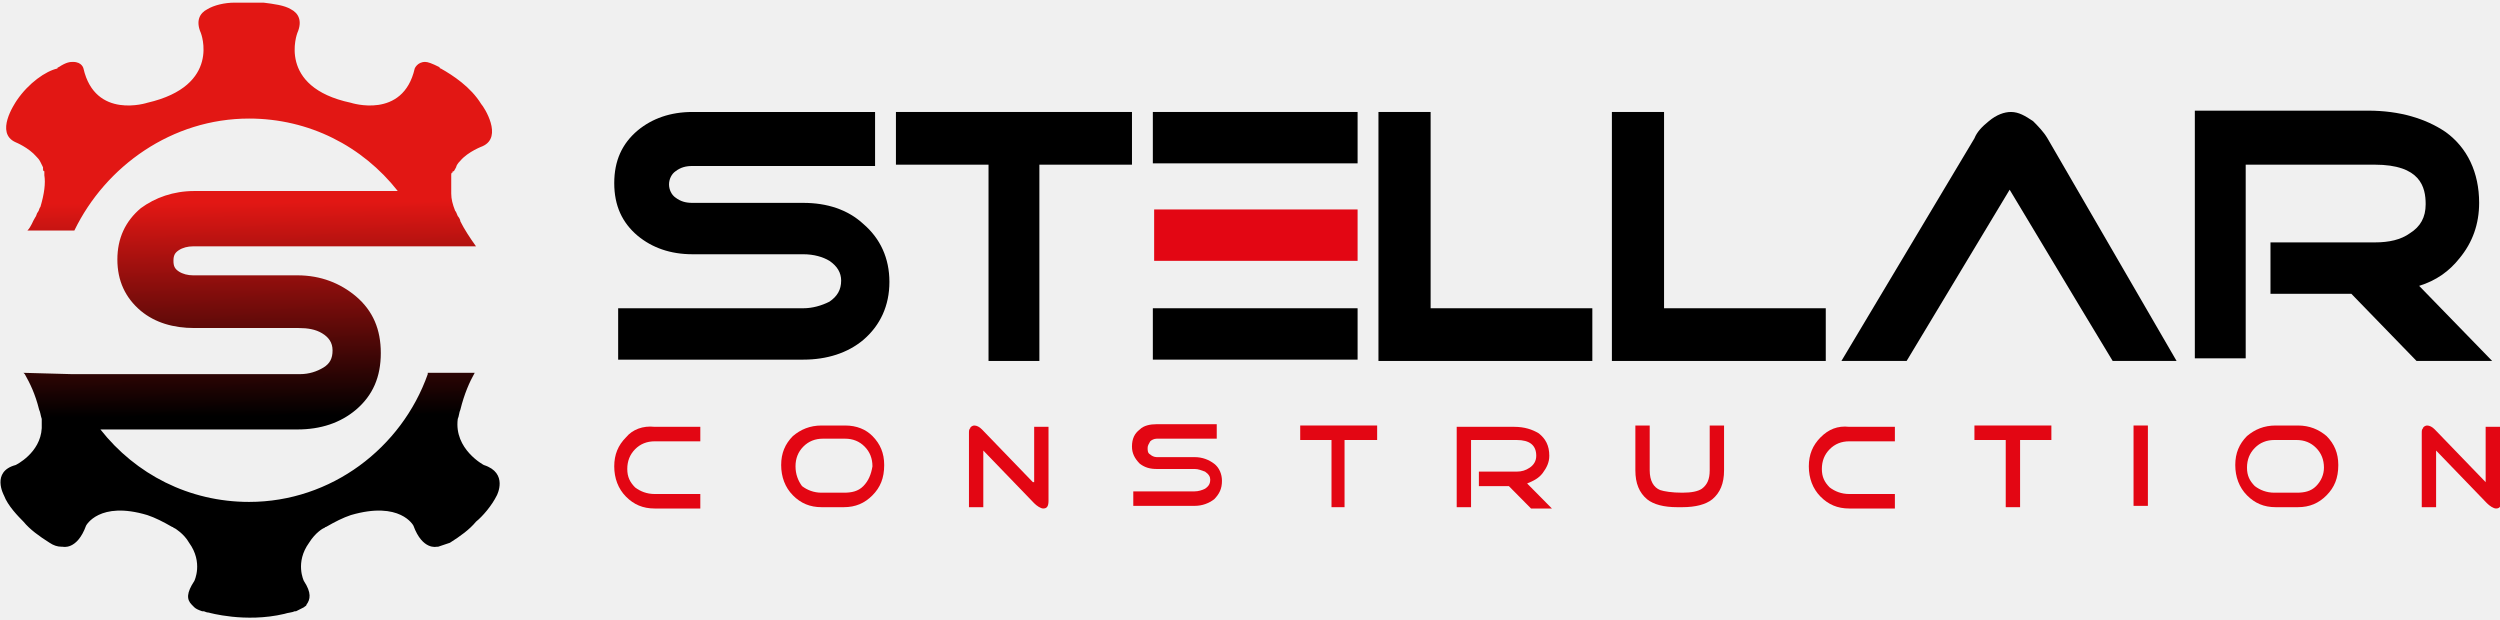
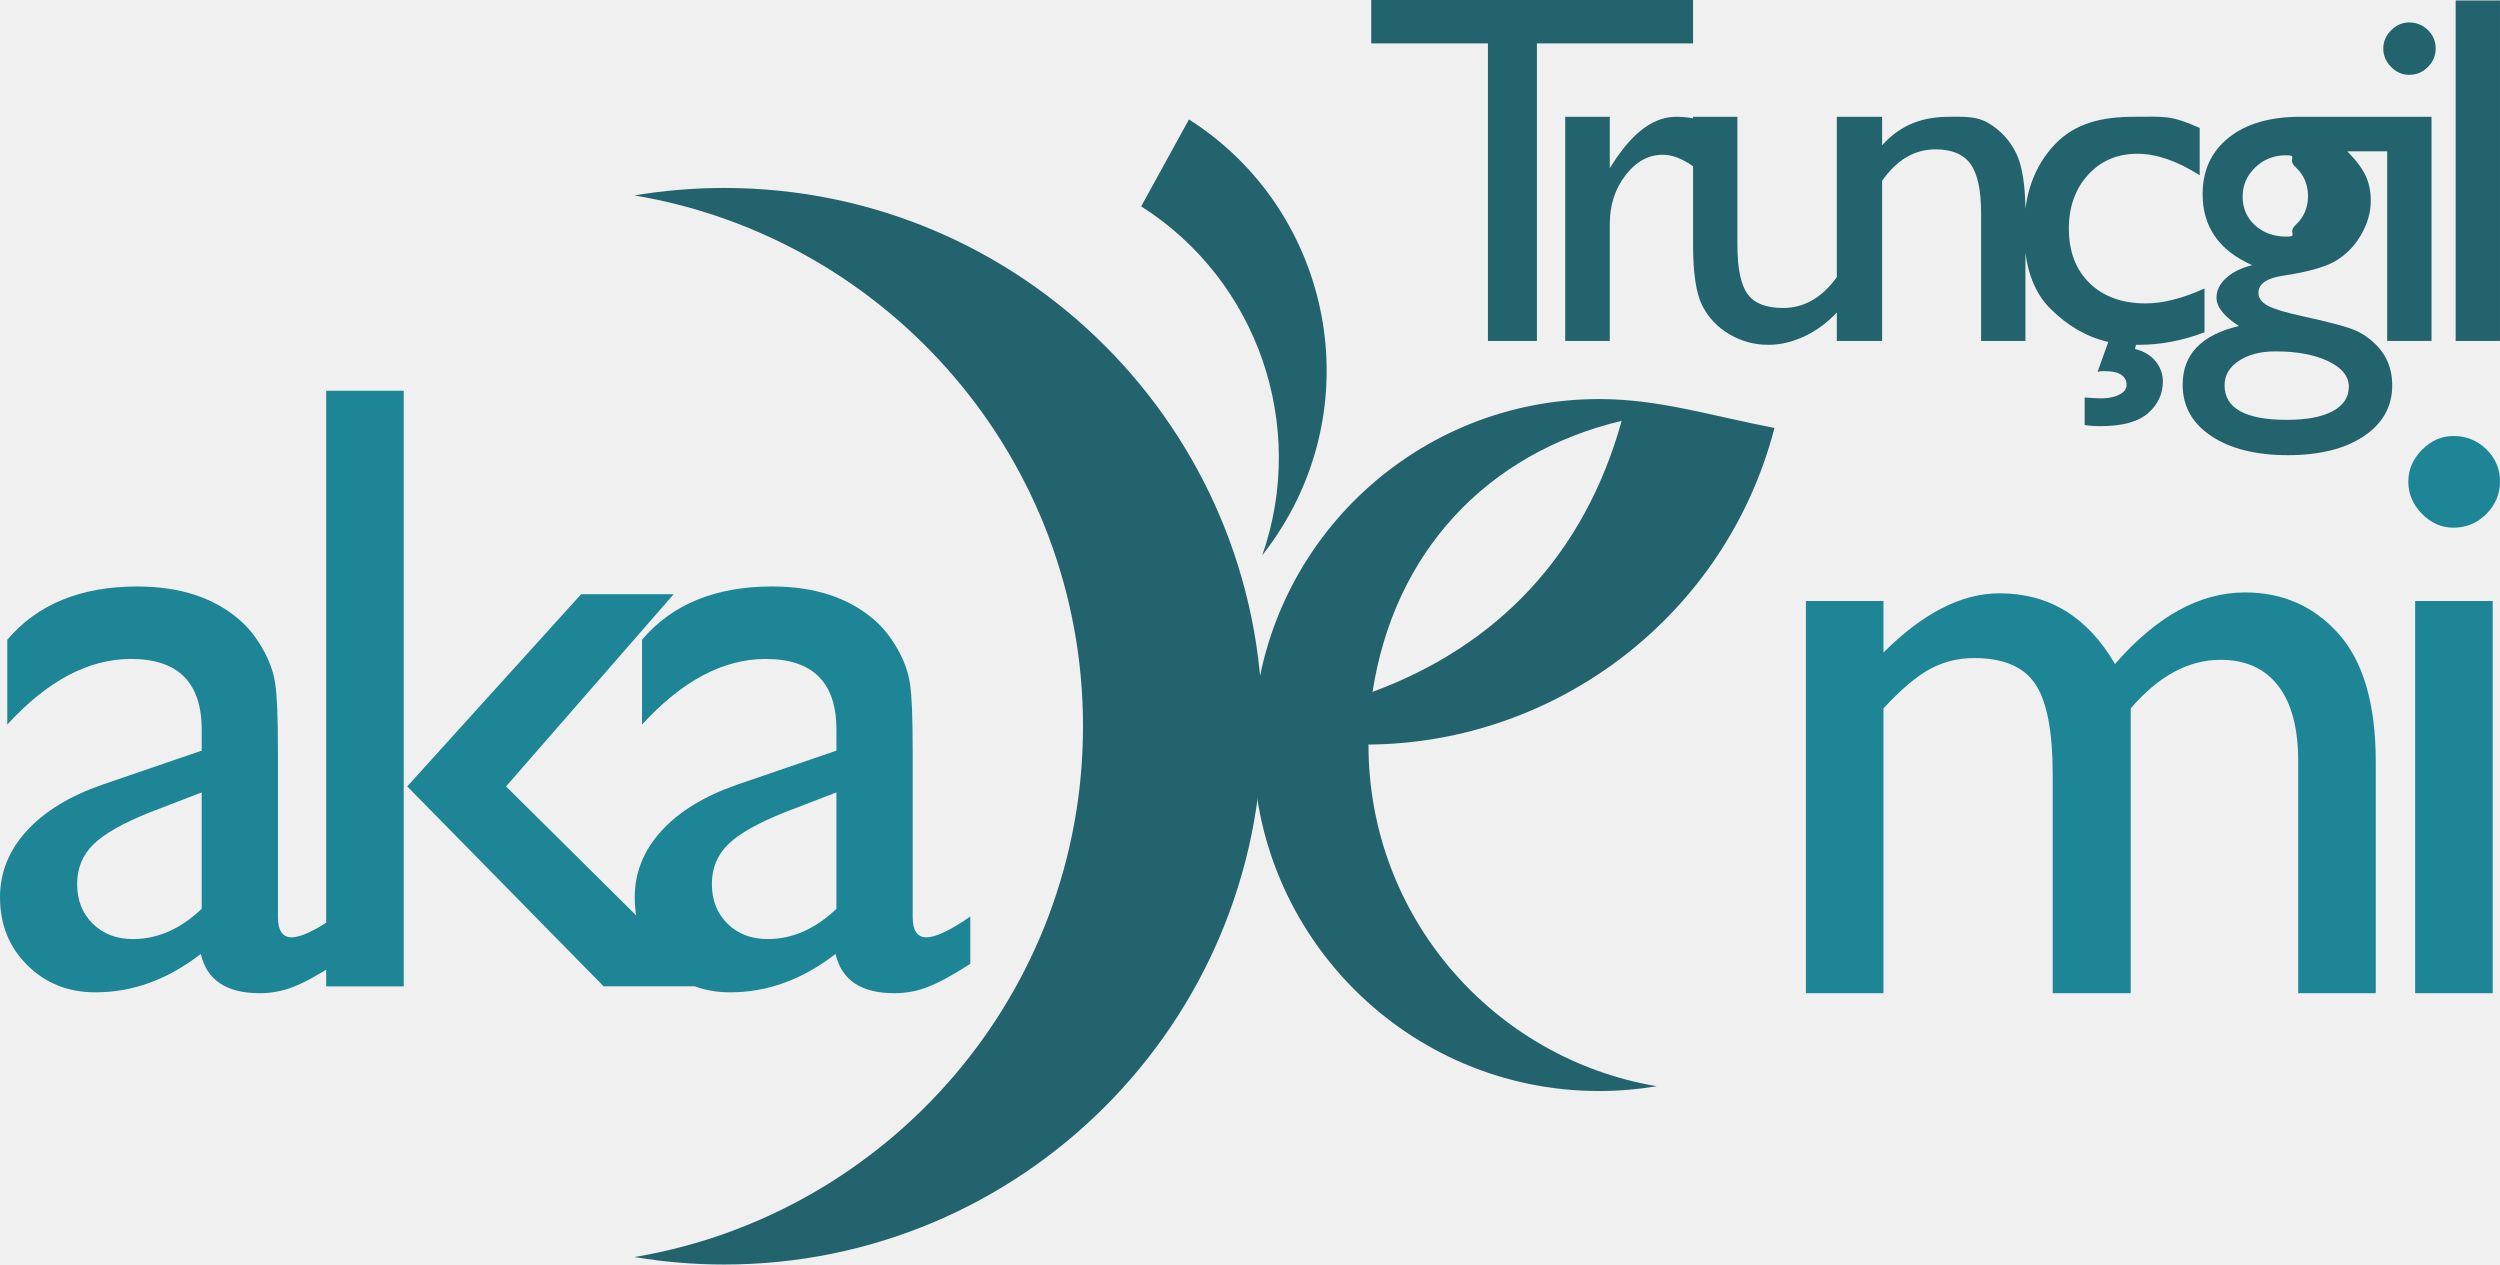
- <svg xmlns="http://www.w3.org/2000/svg" width="214" height="53" viewBox="0 0 214 53" fill="none">
-   <g clip-path="url(#clip0)">
-     <path d="M53.584 37.438C52.914 38.115 52.579 38.904 52.579 39.919C52.579 40.934 52.914 41.836 53.584 42.513C54.254 43.189 55.035 43.528 56.04 43.528H59.947V42.287H56.04C55.37 42.287 54.812 42.062 54.365 41.723C53.919 41.272 53.695 40.821 53.695 40.145C53.695 39.468 53.919 38.904 54.365 38.453C54.812 38.002 55.37 37.777 56.04 37.777H59.947V36.536H56.04C55.035 36.423 54.142 36.762 53.584 37.438Z" fill="#E30613" />
-     <path d="M72.338 36.423H70.329C69.324 36.423 68.543 36.762 67.873 37.325C67.203 38.002 66.868 38.791 66.868 39.806C66.868 40.821 67.203 41.723 67.873 42.4C68.543 43.077 69.324 43.415 70.329 43.415H72.226C73.231 43.415 74.013 43.077 74.682 42.4C75.352 41.723 75.687 40.934 75.687 39.806C75.687 38.791 75.352 38.002 74.682 37.325C74.124 36.762 73.343 36.423 72.338 36.423ZM73.901 41.611C73.454 42.062 72.896 42.175 72.226 42.175H70.329C69.659 42.175 69.101 41.949 68.654 41.611C68.319 41.16 68.096 40.596 68.096 39.919C68.096 39.243 68.319 38.679 68.766 38.228C69.212 37.777 69.77 37.551 70.44 37.551H72.338C73.008 37.551 73.566 37.777 74.013 38.228C74.459 38.679 74.682 39.243 74.682 39.919C74.571 40.596 74.347 41.16 73.901 41.611Z" fill="#E30613" />
-     <path d="M88.413 41.272L84.059 36.762C83.836 36.536 83.613 36.423 83.39 36.423C83.278 36.423 83.055 36.536 83.055 36.649C82.943 36.762 82.943 36.874 82.943 37.1V43.415H84.171V38.566L88.525 43.077C88.748 43.302 89.083 43.528 89.306 43.528C89.641 43.528 89.753 43.302 89.753 42.851V36.536H88.525V41.272H88.413Z" fill="#E30613" />
-     <path d="M103.93 39.694C103.484 39.355 102.925 39.13 102.256 39.13H99.018C98.795 39.13 98.572 39.017 98.46 38.904C98.237 38.791 98.237 38.566 98.237 38.34C98.237 38.115 98.349 38.002 98.46 37.777C98.572 37.664 98.795 37.551 99.018 37.551H104.153V36.311H99.018C98.46 36.311 97.902 36.423 97.567 36.762C97.121 37.1 96.897 37.551 96.897 38.228C96.897 38.791 97.121 39.243 97.567 39.694C98.014 40.032 98.46 40.145 99.018 40.145H102.256C102.591 40.145 102.814 40.257 103.149 40.37C103.484 40.596 103.595 40.821 103.595 41.047C103.595 41.385 103.484 41.611 103.149 41.836C102.925 41.949 102.591 42.062 102.256 42.062H97.009V43.302H102.256C102.925 43.302 103.484 43.077 103.93 42.738C104.377 42.287 104.6 41.836 104.6 41.16C104.6 40.596 104.377 40.032 103.93 39.694Z" fill="#E30613" />
-     <path d="M111.298 37.664H113.977V43.415H115.093V37.664H117.884V36.423H111.298V37.664Z" fill="#E30613" />
-     <path d="M132.062 40.483C132.396 40.032 132.62 39.581 132.62 39.017C132.62 38.115 132.285 37.551 131.727 37.1C131.169 36.762 130.499 36.536 129.606 36.536H124.694V43.415H125.922V37.664H129.829C130.945 37.664 131.503 38.115 131.503 39.017C131.503 39.468 131.28 39.806 130.945 40.032C130.61 40.257 130.275 40.37 129.829 40.37H126.592V41.611H129.159L131.057 43.528H132.843L130.722 41.385C131.28 41.16 131.727 40.934 132.062 40.483Z" fill="#E30613" />
-     <path d="M146.351 40.257C146.351 41.047 146.127 41.498 145.681 41.836C145.346 42.062 144.788 42.175 144.006 42.175C143.113 42.175 142.443 42.062 142.109 41.949C141.55 41.723 141.215 41.16 141.215 40.257V36.423H139.987V40.257C139.987 41.385 140.322 42.175 140.992 42.738C141.55 43.189 142.443 43.415 143.56 43.415H144.006C145.123 43.415 146.016 43.189 146.574 42.738C147.244 42.175 147.579 41.385 147.579 40.257V36.423H146.351V40.257Z" fill="#E30613" />
-     <path d="M155.839 37.438C155.17 38.115 154.835 38.904 154.835 39.919C154.835 40.934 155.17 41.836 155.839 42.513C156.509 43.189 157.291 43.528 158.295 43.528H162.202V42.287H158.295C157.625 42.287 157.067 42.062 156.621 41.723C156.174 41.272 155.951 40.821 155.951 40.145C155.951 39.468 156.174 38.904 156.621 38.453C157.067 38.002 157.625 37.777 158.295 37.777H162.202V36.536H158.295C157.291 36.423 156.509 36.762 155.839 37.438Z" fill="#E30613" />
-     <path d="M169.012 37.664H171.691V43.415H172.919V37.664H175.598V36.423H169.012V37.664Z" fill="#E30613" />
-     <path d="M183.859 36.423H182.631V43.302H183.859V36.423Z" fill="#E30613" />
-     <path d="M196.697 36.423H194.799C193.794 36.423 193.013 36.762 192.343 37.325C191.673 38.002 191.339 38.791 191.339 39.806C191.339 40.821 191.673 41.723 192.343 42.4C193.013 43.077 193.794 43.415 194.799 43.415H196.697C197.702 43.415 198.483 43.077 199.153 42.4C199.823 41.723 200.158 40.934 200.158 39.806C200.158 38.791 199.823 38.002 199.153 37.325C198.483 36.762 197.702 36.423 196.697 36.423ZM198.26 41.611C197.813 42.062 197.255 42.175 196.585 42.175H194.688C194.018 42.175 193.46 41.949 193.013 41.611C192.567 41.16 192.343 40.709 192.343 40.032C192.343 39.355 192.567 38.791 193.013 38.34C193.46 37.889 194.018 37.664 194.688 37.664H196.585C197.255 37.664 197.813 37.889 198.26 38.34C198.706 38.791 198.93 39.355 198.93 40.032C198.93 40.596 198.706 41.16 198.26 41.611Z" fill="#E30613" />
-     <path d="M212.772 36.423V41.272L208.418 36.762C208.195 36.536 207.972 36.423 207.749 36.423C207.637 36.423 207.414 36.536 207.414 36.649C207.302 36.762 207.302 36.874 207.302 37.1V43.415H208.53V38.566L212.884 43.077C213.107 43.302 213.442 43.528 213.665 43.528C214 43.528 214.112 43.302 214.112 42.851V36.536H212.772V36.423Z" fill="#E30613" />
-     <path d="M73.901 19.17C72.561 17.93 70.775 17.366 68.766 17.366H59.277C58.719 17.366 58.272 17.253 57.826 16.915C57.491 16.689 57.268 16.238 57.268 15.787C57.268 15.336 57.491 14.885 57.826 14.66C58.272 14.321 58.719 14.209 59.277 14.209H74.906V9.585H59.277C57.379 9.585 55.816 10.149 54.588 11.164C53.249 12.291 52.579 13.758 52.579 15.675C52.579 17.591 53.249 19.058 54.588 20.185C55.816 21.2 57.379 21.764 59.277 21.764H68.766C69.659 21.764 70.44 21.989 70.999 22.328C71.668 22.779 72.003 23.343 72.003 24.019C72.003 24.808 71.668 25.372 70.999 25.823C70.329 26.162 69.547 26.387 68.766 26.387H52.914V30.785H68.766C70.775 30.785 72.561 30.221 73.901 29.094C75.352 27.853 76.134 26.162 76.134 24.132C76.134 22.102 75.352 20.411 73.901 19.17Z" fill="black" />
-     <path d="M76.692 14.096H84.618V30.898H88.971V14.096H96.897V9.585H76.692V14.096Z" fill="black" />
-     <path d="M122.461 9.585H117.996V30.898H136.304V26.387H122.461V9.585Z" fill="black" />
-     <path d="M142.443 9.585H137.978V30.898H156.286V26.387H142.443V9.585Z" fill="black" />
-     <path d="M207.079 24.47C208.53 24.019 209.646 23.23 210.539 22.102C211.656 20.749 212.214 19.17 212.214 17.366C212.214 14.772 211.209 12.63 209.311 11.277C207.637 10.149 205.404 9.472 202.725 9.472H187.878V30.672H192.232V14.096H203.283C207.19 14.096 207.637 16.013 207.637 17.479C207.637 18.606 207.19 19.396 206.297 19.96C205.516 20.523 204.511 20.749 203.283 20.749H194.353V25.147H201.274L206.856 30.898H213.33L207.079 24.47Z" fill="black" />
-     <path d="M116.21 17.93H98.795V22.328H116.21V17.93Z" fill="#E30613" />
-     <path d="M116.21 26.387H98.683V30.785H116.21V26.387Z" fill="url(#paint0_linear)" />
-     <path d="M116.21 9.585H98.683V13.983H116.21V9.585Z" fill="black" />
-     <path d="M186.315 30.898L175.263 11.84C174.929 11.277 174.482 10.825 174.035 10.374C173.366 9.923 172.808 9.585 172.138 9.585C171.58 9.585 170.91 9.811 170.24 10.374C169.682 10.825 169.235 11.277 169.012 11.84L157.625 30.898H163.207L172.026 16.238L178.054 26.274L180.845 30.898H186.315Z" fill="black" />
-     <path d="M36.616 32.026C34.383 38.34 28.355 42.964 21.322 42.964C16.187 42.964 11.61 40.596 8.596 36.762H25.453C27.462 36.762 29.137 36.198 30.476 35.07C31.927 33.83 32.597 32.251 32.597 30.221C32.597 28.192 31.927 26.613 30.476 25.372C29.137 24.245 27.462 23.568 25.453 23.568H16.522C16.076 23.568 15.629 23.455 15.294 23.23C14.959 23.004 14.848 22.779 14.848 22.328C14.848 21.877 14.959 21.651 15.294 21.425C15.629 21.2 16.076 21.087 16.522 21.087H36.505H40.746C40.188 20.298 39.742 19.621 39.407 18.945C39.407 18.832 39.295 18.606 39.184 18.494C39.072 18.268 39.072 18.155 38.96 18.043C38.737 17.479 38.626 17.028 38.626 16.577C38.626 16.125 38.626 15.675 38.626 15.336C38.626 15.223 38.626 15.111 38.626 15.111C38.626 15.111 38.626 15.111 38.626 14.998C38.626 14.885 38.626 14.772 38.737 14.772C38.737 14.66 38.737 14.66 38.849 14.66C38.96 14.434 39.072 14.321 39.072 14.209C39.184 13.983 39.295 13.87 39.407 13.757C40.077 12.968 41.305 12.517 41.305 12.517C43.091 11.728 41.416 9.134 41.193 8.909C40.3 7.443 38.737 6.428 37.732 5.864C37.732 5.864 37.621 5.864 37.621 5.751C36.951 5.413 36.616 5.3 36.393 5.3C35.723 5.3 35.5 5.864 35.5 5.864C34.495 10.262 30.03 8.796 30.03 8.796C23.667 7.443 25.453 2.819 25.453 2.819C25.899 1.804 25.564 1.128 24.895 0.789C24.337 0.451 23.443 0.338 22.55 0.226C22.104 0.226 21.769 0.226 21.322 0.226C20.988 0.226 20.541 0.226 20.094 0.226C19.201 0.226 18.308 0.451 17.75 0.789C17.08 1.128 16.745 1.804 17.192 2.819C17.192 2.819 18.978 7.33 12.615 8.796C12.615 8.796 8.15 10.262 7.145 5.864C7.145 5.864 7.033 5.3 6.252 5.3C6.029 5.3 5.694 5.3 5.024 5.751C5.024 5.751 4.912 5.751 4.912 5.864C3.908 6.089 2.456 7.104 1.452 8.57C1.229 8.909 -0.446 11.389 1.34 12.179C1.34 12.179 2.456 12.63 3.126 13.419C3.238 13.532 3.35 13.645 3.461 13.87C3.461 13.87 3.573 14.096 3.684 14.321V14.434C3.684 14.547 3.684 14.66 3.796 14.66C3.796 14.66 3.796 14.66 3.796 14.772C3.796 14.885 3.796 14.998 3.796 14.998C3.908 15.675 3.796 16.577 3.461 17.704C3.35 17.817 3.35 18.043 3.238 18.155C3.126 18.268 3.126 18.494 3.015 18.606C2.791 18.945 2.68 19.396 2.345 19.734H6.364C9.043 14.209 14.736 10.149 21.322 10.149C26.457 10.149 31.035 12.517 34.048 16.351H16.634C14.848 16.351 13.285 16.915 12.057 17.817C10.717 18.945 10.047 20.411 10.047 22.215C10.047 24.019 10.717 25.485 12.057 26.613C13.285 27.628 14.848 28.079 16.634 28.079H25.564C26.346 28.079 27.016 28.192 27.574 28.53C28.132 28.868 28.467 29.319 28.467 29.996C28.467 30.672 28.244 31.123 27.686 31.462C27.127 31.8 26.457 32.026 25.676 32.026H6.14L2.01 31.913L2.122 32.026C2.568 32.815 3.015 33.717 3.35 35.07C3.461 35.296 3.461 35.521 3.573 35.86C3.573 36.198 3.573 36.423 3.573 36.649C3.461 38.791 1.34 39.806 1.34 39.806C-0.781 40.37 0.335 42.4 0.335 42.4C0.67 43.302 1.563 44.204 2.01 44.655C2.568 45.332 3.35 45.896 4.243 46.46C4.577 46.685 4.912 46.798 5.247 46.798C5.247 46.798 5.247 46.798 5.359 46.798C5.359 46.798 6.587 47.136 7.368 44.994C7.368 44.994 8.485 42.851 12.615 44.092C13.285 44.317 13.955 44.655 14.736 45.106C14.848 45.106 14.848 45.219 14.959 45.219C14.959 45.219 15.741 45.67 16.187 46.46C17.415 48.151 16.634 49.73 16.634 49.73C15.964 50.745 15.964 51.309 16.411 51.76C16.522 51.872 16.634 51.985 16.634 51.985C16.745 52.098 16.969 52.211 17.304 52.323H17.415C17.527 52.323 17.639 52.436 17.862 52.436C17.862 52.436 20.988 53.338 24.337 52.549C24.671 52.436 25.006 52.436 25.23 52.323H25.341C25.564 52.211 25.788 52.098 26.011 51.985C26.123 51.872 26.234 51.872 26.234 51.76C26.569 51.309 26.681 50.745 26.011 49.73C26.011 49.73 25.23 48.151 26.457 46.46C27.016 45.557 27.686 45.219 27.686 45.219C27.797 45.219 27.797 45.106 27.909 45.106C28.69 44.655 29.36 44.317 30.03 44.092C34.272 42.851 35.388 44.994 35.388 44.994C36.17 47.136 37.398 46.798 37.398 46.798H37.509C37.844 46.685 38.179 46.572 38.514 46.46C39.407 45.896 40.188 45.332 40.746 44.655C41.305 44.204 42.086 43.302 42.533 42.4C42.533 42.4 43.537 40.483 41.416 39.806C41.416 39.806 38.849 38.453 39.184 35.86C39.295 35.634 39.295 35.296 39.407 35.07C39.742 33.717 40.188 32.702 40.635 31.913H36.616V32.026Z" fill="url(#paint1_linear)" />
+ <svg xmlns="http://www.w3.org/2000/svg" xml:space="preserve" width="104.401mm" height="52.807mm" version="1.1" style="shape-rendering:geometricPrecision; text-rendering:geometricPrecision; image-rendering:optimizeQuality; fill-rule:evenodd; clip-rule:evenodd" viewBox="0 0 10170.37 5144.31">
+   <defs>
+     <style type="text/css">
+    
+     .fil0 {fill:#23636E}
+     .fil1 {fill:#1D8595;fill-rule:nonzero}
+     .fil2 {fill:#23636E;fill-rule:nonzero}
+    
+   </style>
+   </defs>
+   <g id="Layer_x0020_1">
+     <g id="_2789667790176">
+       <path class="fil0" d="M6505.55 1623.44c-738.83,0 -1344.84,569.6 -1402.91,1293.5 -50.26,3.28 -100.92,4.44 -151.94,3.21 48.47,18.03 98.09,34.06 148.8,47.88 -0.94,20.85 -1.47,41.83 -1.47,62.91 0,777.24 630.29,1407.54 1407.52,1407.54 79.94,0 158.28,-6.78 234.6,-19.6 -665.6,-111.73 -1172.95,-690.66 -1172.95,-1387.94l0.02 -1.97c767.72,-5.69 1454.19,-527.09 1651.6,-1287.91 -262.03,-50.34 -469.69,-117.63 -713.28,-117.63zm-921.75 1191.15c87.44,-566.51 462.62,-971.38 1013.48,-1102.58 -152.11,547 -508.23,916.14 -1013.48,1102.58z" />
+       <path class="fil0" d="M2945.93 764.6c1209.21,0 2189.84,980.64 2189.84,2189.85 0,1209.22 -980.64,2189.86 -2189.84,2189.86 -124.37,0 -246.28,-10.53 -364.98,-30.46 1035.53,-173.85 1824.88,-1074.56 1824.88,-2159.4 0,-1084.86 -789.35,-1985.58 -1824.88,-2159.4 118.7,-19.92 240.61,-30.45 364.98,-30.45z" />
+       <path class="fil0" d="M5247.2 2089.96c309.27,-562.79 123.94,-1264.23 -410.37,-1604.07l-194.34 353.63c477.09,303.47 675.84,895.24 492.75,1419.17 41.27,-52.22 78.82,-108.48 111.95,-168.73z" />
+       <path class="fil1" d="M1130.71 3053.66l0 677.83c0,54.49 18.95,81.71 55.65,81.71 37.89,0 97.68,-28.42 178.79,-84.66l0 192.38c-71.63,46.2 -129.06,77.56 -172.88,94.14 -43.2,17.18 -88.8,25.46 -136.16,25.46 -134.97,0 -214.89,-53.28 -239.16,-159.82 -134.39,104.17 -277.06,156.28 -428.6,156.28 -110.7,0 -203.07,-36.7 -277.06,-110.13 -73.99,-73.4 -111.29,-165.75 -111.29,-276.46 0,-100.63 36.11,-190.63 108.33,-269.93 72.23,-79.35 175.23,-142.1 307.85,-188.25l404.33 -138.55 0 -85.24c0,-191.81 -95.9,-287.71 -287.71,-287.71 -172.27,0 -340.4,88.79 -503.2,266.99l0 -345.15c122.54,-144.44 298.95,-216.68 529.26,-216.68 172.25,0 310.2,45.03 414.39,135 34.33,29 65.71,67.49 93.54,115.44 27.82,47.95 45.59,95.9 52.67,143.87 7.71,48.51 11.25,139.11 11.25,273.49zm-310.2 643.5l0 -473.6 -211.93 81.71c-107.15,42.61 -183.52,85.83 -227.93,129.05 -44.39,43.22 -66.89,97.11 -66.89,162.22 0,65.71 21.31,119.58 63.34,161.01 42.62,42.05 97.09,62.76 163.98,62.76 100.64,0 193.59,-41.43 279.42,-123.14zm1543.6 -1279.88l376.51 0 -681.98 782.01 820.51 813.42 -423.29 0 -799.19 -813.42 707.43 -782.01zm-1037.19 -827.61l315.54 0 0 2423.05 -315.54 0 0 -2423.05zm2386.02 1464l0 677.83c0,54.49 18.96,81.71 55.65,81.71 37.89,0 97.67,-28.42 178.78,-84.66l0 192.38c-71.63,46.2 -129.06,77.56 -172.87,94.14 -43.21,17.18 -88.79,25.46 -136.15,25.46 -134.99,0 -214.91,-53.28 -239.18,-159.82 -134.39,104.17 -277.04,156.28 -428.61,156.28 -110.7,0 -203.05,-36.7 -277.04,-110.13 -74.01,-73.4 -111.31,-165.75 -111.31,-276.46 0,-100.63 36.12,-190.63 108.35,-269.93 72.22,-79.35 175.23,-142.1 307.84,-188.25l404.34 -138.55 0 -85.24c0,-191.81 -95.91,-287.71 -287.7,-287.71 -172.28,0 -340.4,88.79 -503.22,266.99l0 -345.15c122.55,-144.44 298.96,-216.68 529.26,-216.68 172.27,0 310.2,45.03 414.4,135 34.33,29 65.72,67.49 93.53,115.44 27.82,47.95 45.59,95.9 52.69,143.87 7.69,48.51 11.24,139.11 11.24,273.49zm-310.2 643.5l0 -473.6 -211.93 81.71c-107.16,42.61 -183.52,85.83 -227.93,129.05 -44.4,43.22 -66.9,97.11 -66.9,162.22 0,65.71 21.32,119.58 63.34,161.01 42.63,42.05 97.1,62.76 163.98,62.76 100.64,0 193.6,-41.43 279.43,-123.14z" />
+       <path class="fil1" d="M8668.06 2881.98l0 1158.54 -317.32 0 0 -887.99c0,-177.01 -23.68,-300.14 -71.04,-369.99 -47.36,-70.46 -130.24,-105.38 -248.04,-105.38 -66.32,0 -126.7,15.38 -181.16,44.98 -55.06,30.19 -117.82,83.49 -188.27,159.84l0 1158.54 -315.53 0 0 -1595.44 315.53 0 0 209.59c160.45,-160.46 317.91,-240.94 471.84,-240.94 201.86,0 358.75,95.9 470.04,287.71 168.72,-194.17 345.14,-291.28 528.66,-291.28 155.11,0 282.37,56.84 382.43,169.92 100.05,113.65 149.77,286.52 149.77,518.58l0 941.85 -315.53 0 0 -945.4c0,-132.61 -27.23,-234.44 -81.1,-304.9 -54.47,-70.44 -132.61,-105.95 -234.44,-105.95 -130.82,0 -252.78,65.7 -365.84,197.71zm1312.87 -1108.23c52.1,0 96.5,17.78 133.78,53.88 36.71,35.52 55.65,79.34 55.65,131.44 0,50.89 -18.95,95.29 -55.65,132 -37.28,37.32 -81.68,55.65 -133.78,55.65 -48.55,0 -91.16,-18.96 -127.88,-56.23 -37.29,-37.89 -55.65,-81.72 -55.65,-131.42 0,-48.55 18.36,-91.17 55.65,-129.06 36.72,-37.3 79.33,-56.27 127.88,-56.27zm-155.69 671.33l315.53 0 0 1595.44 -315.53 0 0 -1595.44z" />
+       <path class="fil2" d="M5578.43 0l1309.23 0 0 176.61 -635.25 0 0 1210.26 -199.28 0 0 -1210.26 -474.71 0 0 -176.61zm970.47 475.04l0 209.1 10.15 -15.91c89,-139.47 174.24,-193.19 261.53,-193.19 68.01,0 139.07,16.56 213.17,85.25l-95.08 158.35c-62.93,-59.21 -121.12,-89 -174.58,-89 -58.21,0 -108.62,27.76 -151.25,83.25 -42.64,55.49 -63.94,121.11 -63.94,197.26l0 476.71 -181.36 0 0 -911.82 181.36 0zm923.76 911.82l0 -116.04c-38.57,41.64 -82.22,74.09 -131.28,97.12 -49.41,23.34 -98.47,34.83 -147.53,34.83 -57.16,0 -110.3,-14.53 -159.01,-43.31 -48.39,-28.74 -85.27,-67.67 -109.96,-116.72 -24.7,-49.39 -37.21,-130.94 -37.21,-245.29l0 -522.41 180.34 0 0 520.38c0,95.74 13.87,162.73 41.28,200.64 27.41,37.88 75.45,56.84 144.14,56.84 85.94,0 159.02,-41.96 219.25,-125.87l0 -651.99 180.34 0 0 911.82 -180.34 0zm184.14 -911.82l0 115.72c80.53,-88.99 172.22,-115.72 274.73,-115.72 56.85,0 109.59,-3.33 158.35,26.04 49.01,29.51 86.28,69.71 111.65,121.13 25.38,51.1 38.25,132.29 38.25,243.29l0 521.36 -180.35 0 0 -519.36c0,-93.37 -14.2,-159.69 -42.64,-199.62 -28.41,-40.26 -76.11,-60.23 -142.77,-60.23 -85.27,0 -157.67,42.63 -217.22,127.9l0 651.31 -184.39 0 0 -911.82 184.39 0zm1033.06 927.73l-4.73 16.94c35.52,8.45 63.6,25.02 83.57,49.37 20.3,24.38 30.11,52.11 30.11,83.25 0,50.4 -19.96,93.03 -60.22,128.58 -40.27,35.17 -104.89,52.78 -193.54,52.78 -24.37,0 -45.68,-1.36 -64.29,-4.74l0 -111.98c33.83,2.36 54.81,3.69 63.61,3.69 37.55,0 66.98,-7.1 87.97,-21.66 12.51,-8.44 18.95,-19.95 18.95,-33.83 0,-15.9 -6.77,-29.09 -20.3,-39.57 -13.54,-10.49 -38.58,-15.9 -74.79,-15.9 -7.43,0 -14.88,1.02 -23,3.03l43.65 -121.78c-85.94,-19.29 -164.43,-64.3 -235.84,-135.35 -71.4,-71.06 -106.91,-177.64 -106.91,-319.74 0,-143.47 41.35,-259.1 123.83,-346.81 82.64,-87.89 191.16,-114.01 326.17,-114.01 121.44,0 145.41,-7.63 264.57,45.34l0 192.52c-91.35,-58.2 -175.93,-87.31 -253.75,-87.31 -81.2,0 -148.2,28.44 -200.3,85.62 -52.11,57.18 -78.16,130.26 -78.16,218.58 0,93.35 28.08,167.47 84.59,222.3 56.49,54.8 132.63,82.22 228.37,82.22 69.37,0 149.21,-20.32 238.88,-60.58l0 178.31c-90.32,33.85 -178.98,50.74 -265.61,50.74l-12.85 0z" />
+       <path class="fil2" d="M8960.6 790.02c0,-97.09 35.54,-173.91 106.59,-230.4 71.05,-56.5 168.16,-84.58 290.98,-84.58l375.55 0 0 140.74 -184.39 0c35.86,36.2 60.56,69.36 74.44,99.14 13.86,29.78 20.98,63.59 20.98,101.83 0,47.72 -13.54,94.41 -40.6,140.44 -27.08,46 -62.26,81.2 -104.55,105.55 -42.64,24.36 -112.67,43.98 -209.79,58.53 -68,9.83 -102.18,33.17 -102.18,70.38 0,20.97 12.86,38.56 38.24,52.11 25.38,13.53 71.39,27.4 138.38,41.96 111.65,24.35 183.39,43.65 215.53,57.52 32.14,13.86 60.9,33.82 86.6,59.53 43.65,43.66 65.66,98.46 65.66,164.45 0,86.61 -38.58,155.65 -115.72,207.41 -76.81,51.42 -180.01,77.12 -308.57,77.12 -130.28,0 -234.14,-26.05 -311.96,-77.82 -77.5,-51.76 -116.4,-121.45 -116.4,-208.76 0,-123.49 76.47,-203 229.08,-238.88 -60.91,-38.89 -91.37,-77.47 -91.37,-115.7 0,-29.09 13.2,-55.83 39.26,-79.5 26.05,-23.69 61.24,-41.29 105.56,-52.45 -134.32,-59.56 -201.33,-155.65 -201.33,-288.63zm339.04 -158.32c-48.73,0 -90.34,16.22 -124.85,49.37 -34.52,33.18 -51.44,72.78 -51.44,119.12 0,46.68 16.91,85.61 50.41,116.39 33.83,30.76 76.46,46 127.9,46 50.74,0 2.83,-15.47 36.93,-47.03 33.92,-31.36 50.75,-70.71 50.75,-117.39 0,-47.72 -16.92,-87.31 -51.44,-119.12 -34.51,-31.79 13.49,-47.34 -38.28,-47.34zm-42.63 797.81c-60.56,0 -110.31,12.86 -149.22,38.57 -38.57,25.71 -57.85,58.87 -57.85,99.14 0,94.07 84.58,140.75 253.75,140.75 79.84,0 141.78,-11.51 185.76,-35.2 43.98,-23.33 65.97,-56.49 65.97,-99.45 0,-42.31 -27.74,-76.81 -83.23,-103.52 -55.48,-26.76 -127.22,-40.28 -215.18,-40.28zm543.46 -1338.17c29.78,0 55.16,10.13 76.46,30.79 20.98,20.29 31.81,45.34 31.81,75.12 0,29.07 -10.82,54.47 -31.81,75.45 -21.31,21.31 -46.68,31.8 -76.46,31.8 -27.75,0 -52.11,-10.82 -73.09,-32.13 -21.31,-21.66 -31.81,-46.7 -31.81,-75.12 0,-27.76 10.5,-52.13 31.81,-73.76 20.98,-21.32 45.34,-32.15 73.09,-32.15zm-88.99 383.7l180.34 0 0 911.82 -180.34 0 0 -911.82zm278.54 -473.04l180.34 0 0 1384.86 -180.34 0 0 -1384.86z" />
+     </g>
  </g>
-   <defs>
-     <linearGradient id="paint0_linear" x1="107.398" y1="9.995" x2="107.398" y2="18.633" gradientUnits="userSpaceOnUse">
-       <stop stop-color="#9D9D9C" />
-       <stop offset="0.087" stop-color="#888888" />
-       <stop offset="0.3" stop-color="#545453" />
-       <stop offset="0.46" stop-color="#282828" />
-       <stop offset="0.545" />
-       <stop offset="1" />
-     </linearGradient>
-     <linearGradient id="paint1_linear" x1="21.128" y1="9.285" x2="21.347" y2="40.086" gradientUnits="userSpaceOnUse">
-       <stop offset="0.261" stop-color="#E21714" />
-       <stop offset="0.855" />
-     </linearGradient>
-     <clipPath id="clip0">
-       <rect width="214" height="53" fill="white" />
-     </clipPath>
-   </defs>
</svg>
